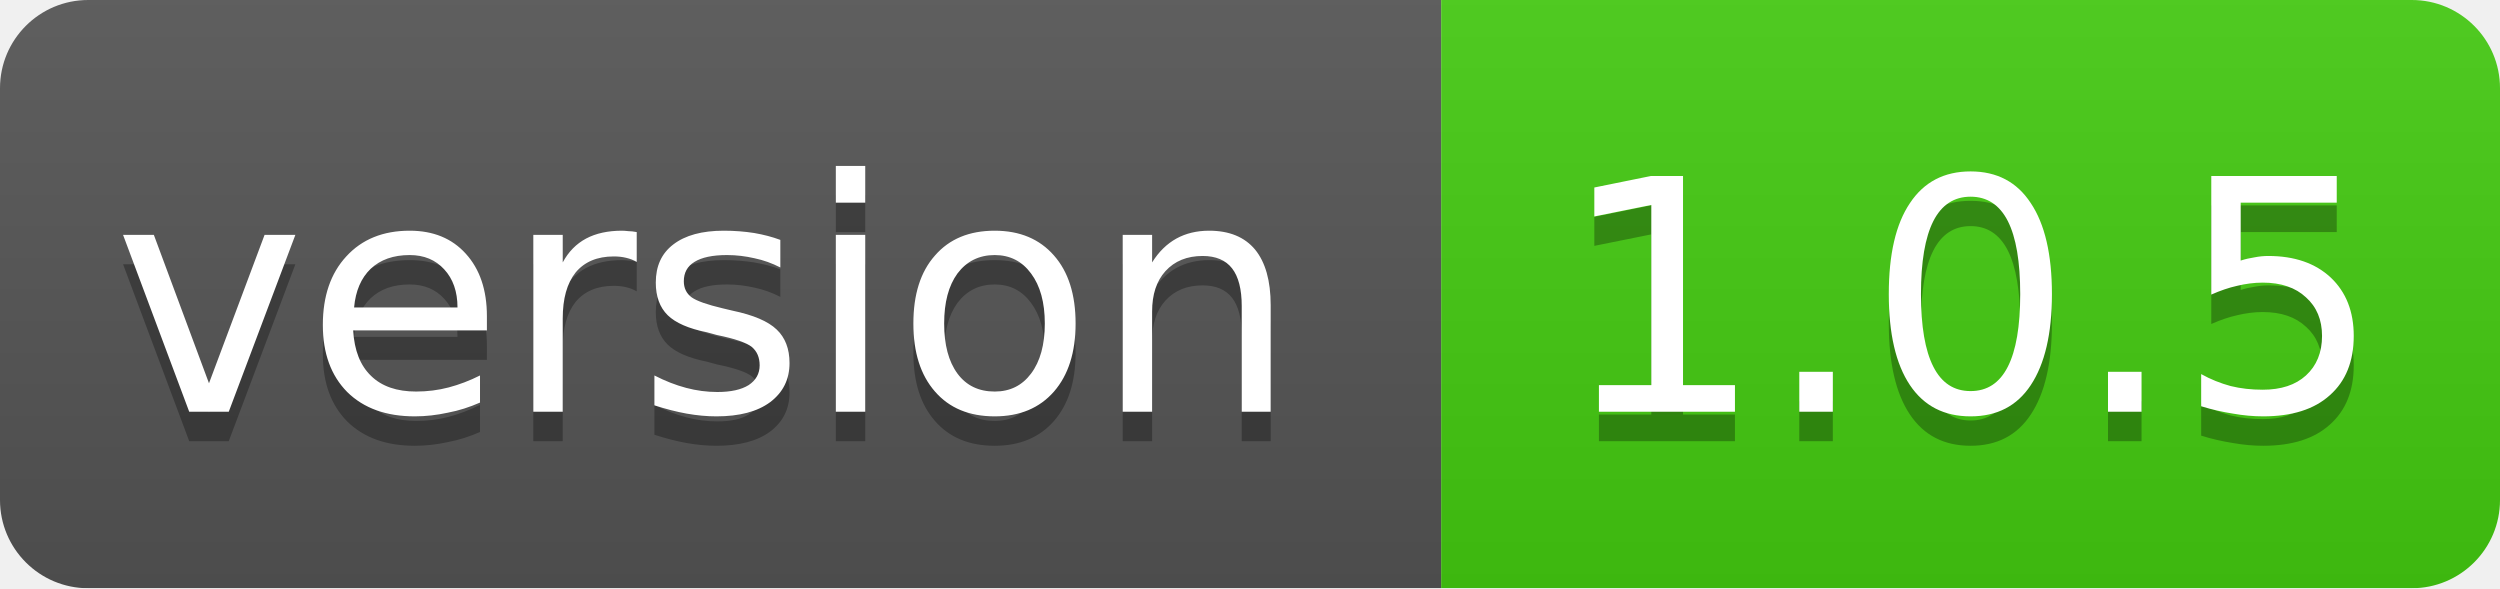
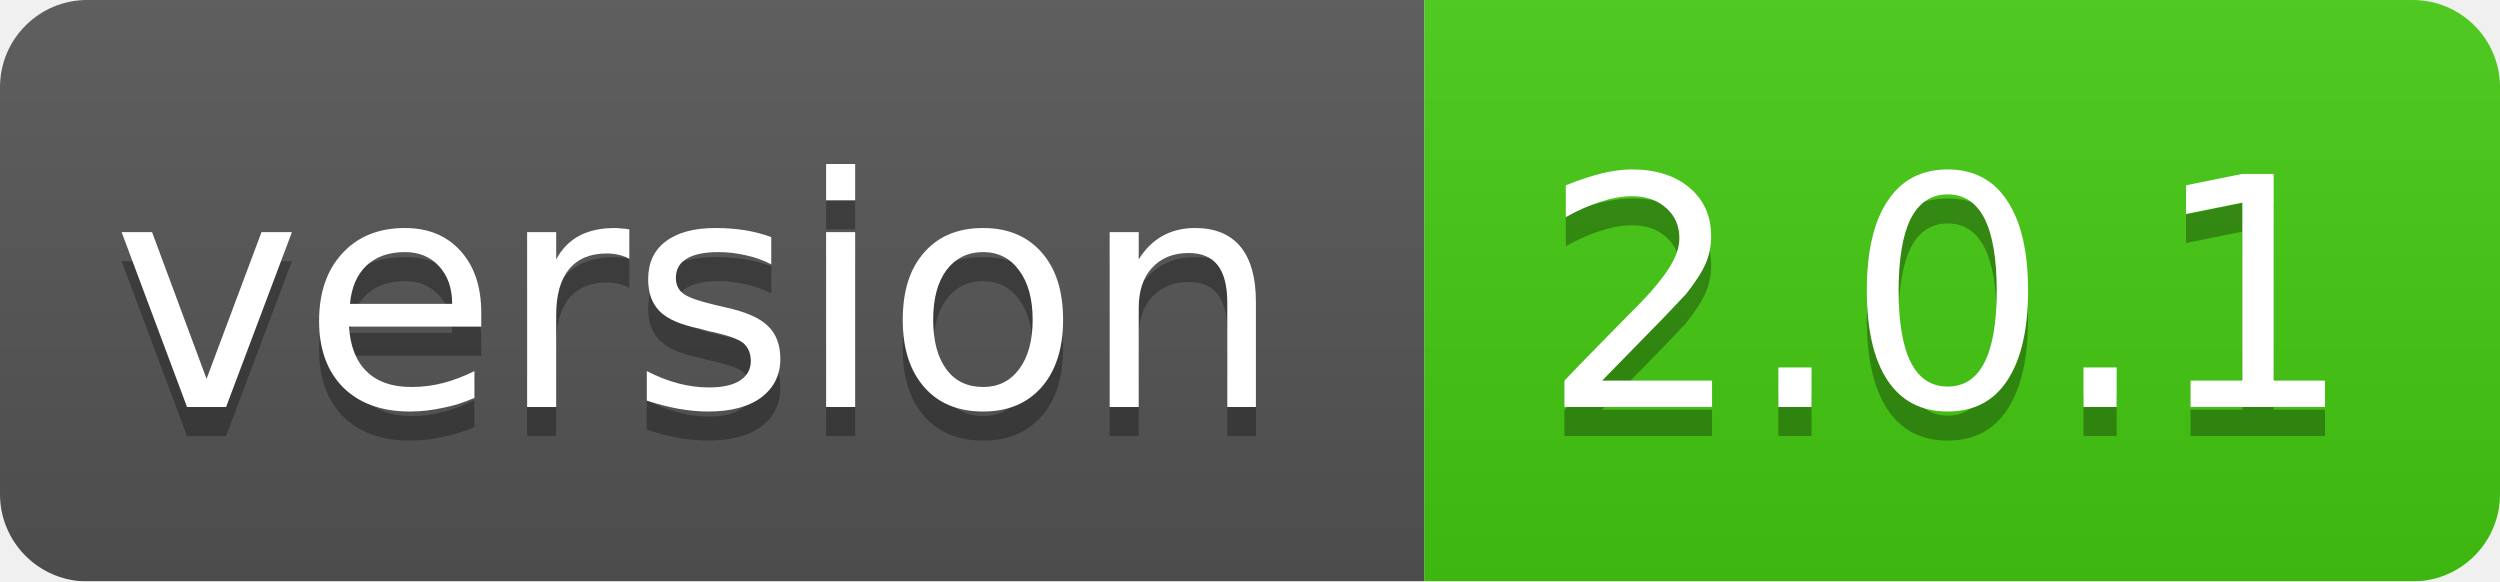
- <svg xmlns="http://www.w3.org/2000/svg" width="85" height="20">
+ <svg xmlns="http://www.w3.org/2000/svg" width="86" height="20">
  <linearGradient id="smooth" x2="0" y2="100%">
    <stop offset="0" stop-color="#bbb" stop-opacity=".1" />
    <stop offset="1" stop-opacity=".1" />
  </linearGradient>
  <mask id="round">
-     <rect width="85" height="20" rx="3" fill="#fff" />
+     <rect width="86" height="20" rx="3" fill="#fff" />
  </mask>
  <g mask="url(#round)">
    <rect width="49" height="20" fill="#555" />
-     <rect x="49" width="36" height="20" fill="#44cc11" />
-     <rect width="85" height="20" fill="url(#smooth)" />
+     <rect x="49" width="37" height="20" fill="#44cc11" />
+     <rect width="86" height="20" fill="url(#smooth)" />
  </g>
  <g fill="#fff" text-anchor="middle" font-family="DejaVu Sans,Verdana,Geneva,sans-serif" font-size="11">
    <text x="24" y="15" fill="#010101" fill-opacity=".3">version</text>
    <text x="24" y="14">version</text>
-     <text x="67" y="15" fill="#010101" fill-opacity=".3">1.0.5</text>
-     <text x="67" y="14">1.0.5</text>
+     <text x="67" y="15" fill="#010101" fill-opacity=".3">2.0.1</text>
+     <text x="67" y="14">2.0.1</text>
  </g>
</svg>
